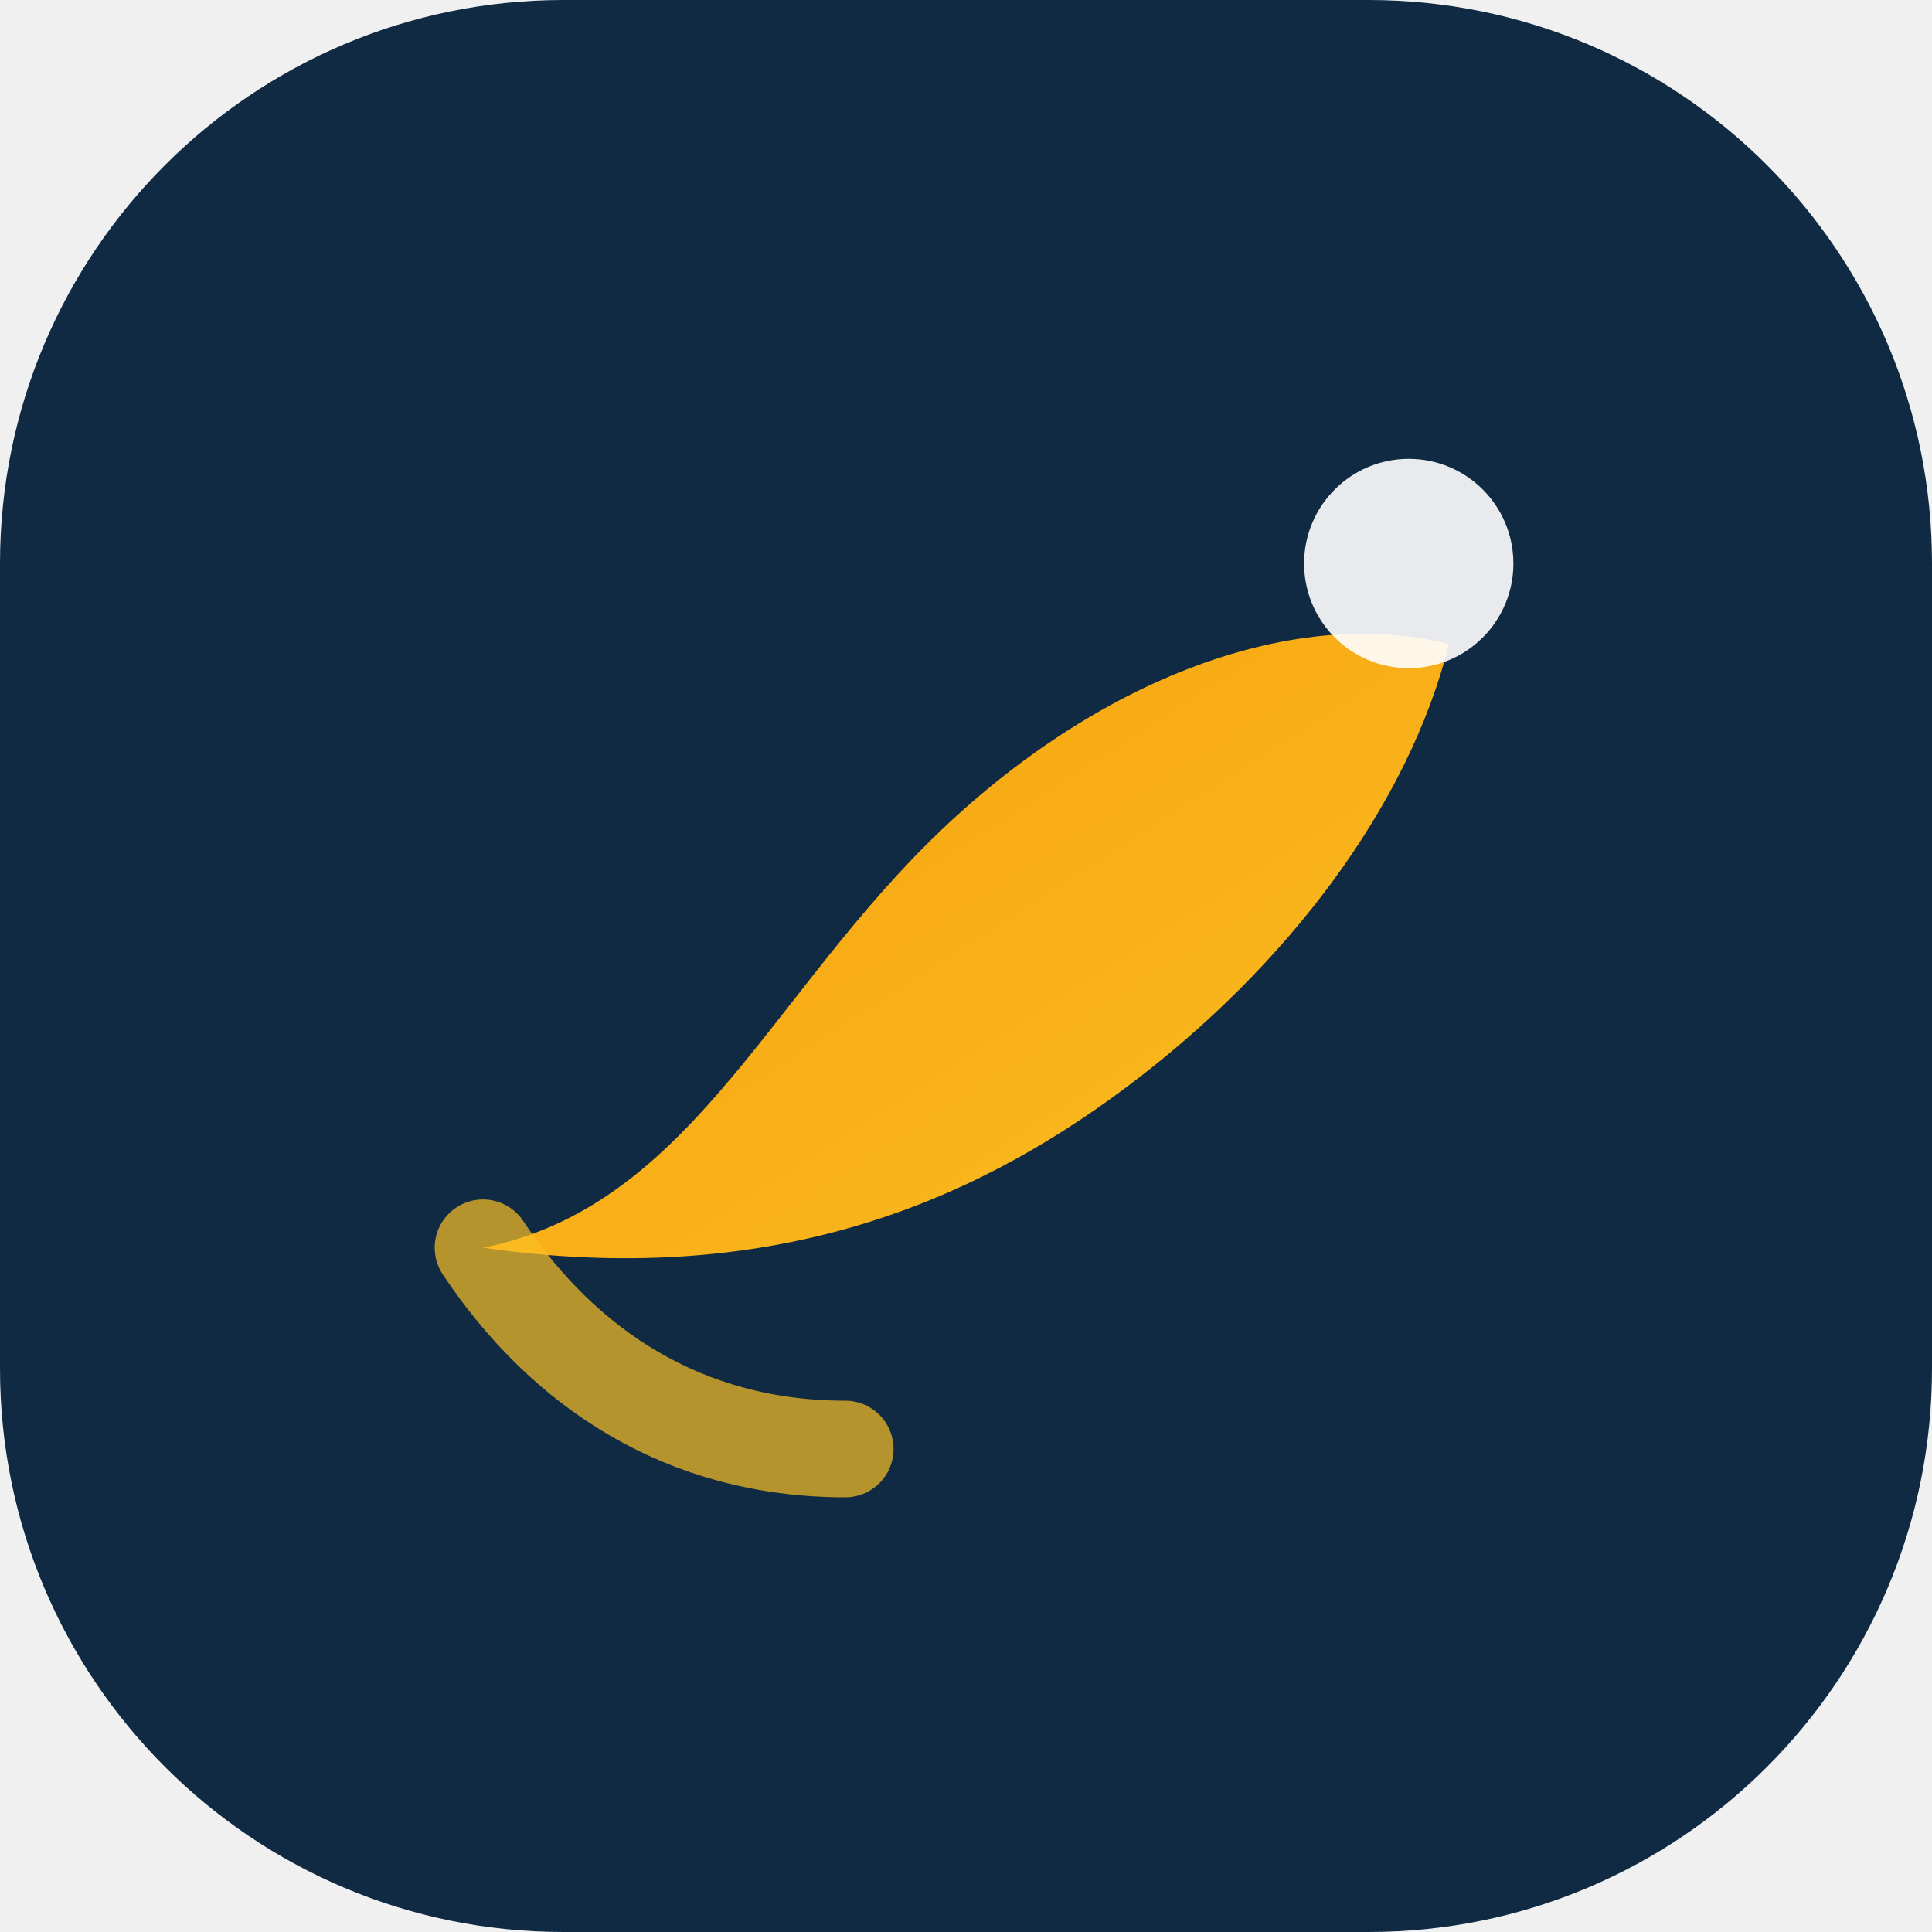
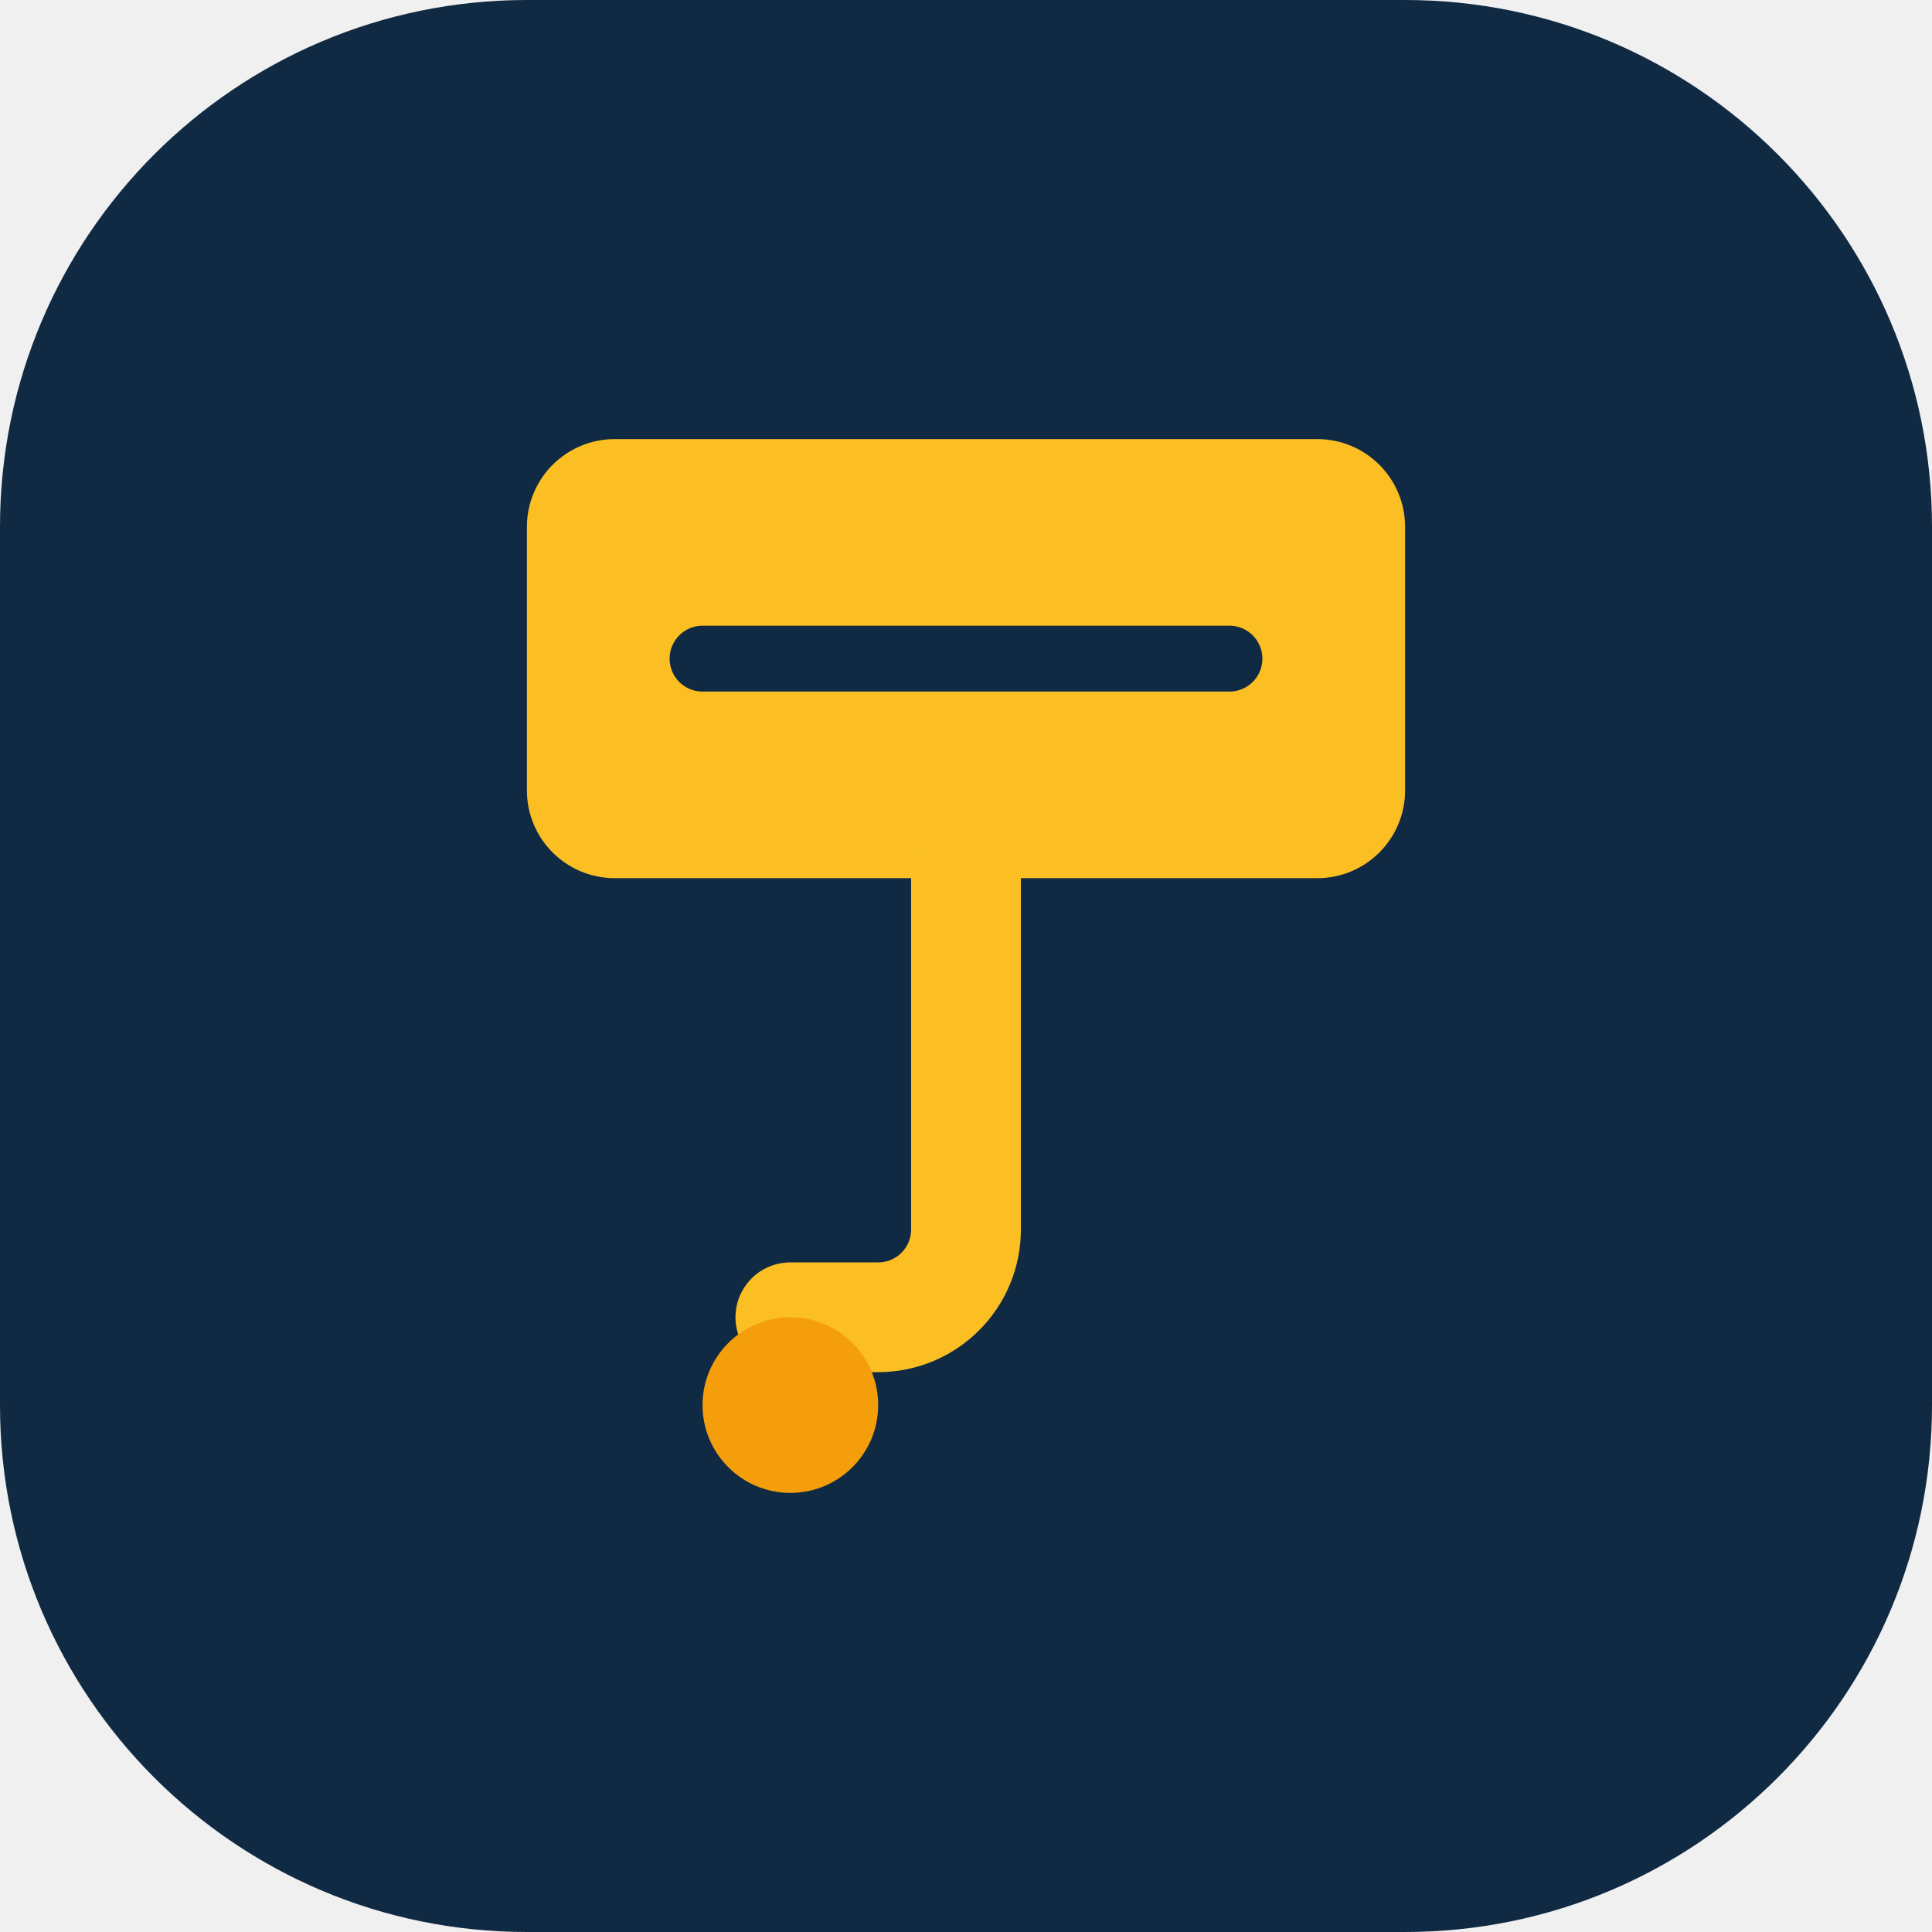
- <svg xmlns="http://www.w3.org/2000/svg" viewBox="0 0 48 48">
-   <defs>
-     <linearGradient id="a" x1="0" y1="0" x2="1" y2="1">
-       <stop offset="0" stop-color="#F59E0B" />
-       <stop offset="1" stop-color="#FBBF24" />
-     </linearGradient>
-   </defs>
-   <rect width="48" height="48" rx="14" fill="#102A43" />
-   <path d="M12 31c5-1 7-6 11-10s9-6 13-5c-1 4-4 8-8 11s-9 5-16 4Z" fill="url(#a)" />
-   <path d="M12 31c2 3 5 5 9 5" stroke="#FBBF24" stroke-width="2.4" stroke-linecap="round" fill="none" opacity=".7" />
-   <circle cx="35" cy="14" r="2.6" fill="#fff" opacity=".9" />
+ <svg xmlns="http://www.w3.org/2000/svg" viewBox="6 8 44 44">
+   <rect x="6" y="8" width="44" height="44" rx="12" fill="#102A43" />
+   <path d="M18 20a2 2 0 0 1 2-2h16a2 2 0 0 1 2 2v6a2 2 0 0 1-2 2H20a2 2 0 0 1-2-2v-6Z" fill="#FBBF24" />
+   <path d="M28 28v8a2 2 0 0 1-2 2h-2" stroke="#FBBF24" stroke-width="2.5" stroke-linecap="round" fill="none" />
+   <circle cx="24" cy="40" r="2" fill="#F59E0B" />
+   <path d="M34 23H22" stroke="#102A43" stroke-width="1.5" stroke-linecap="round" />
</svg>
